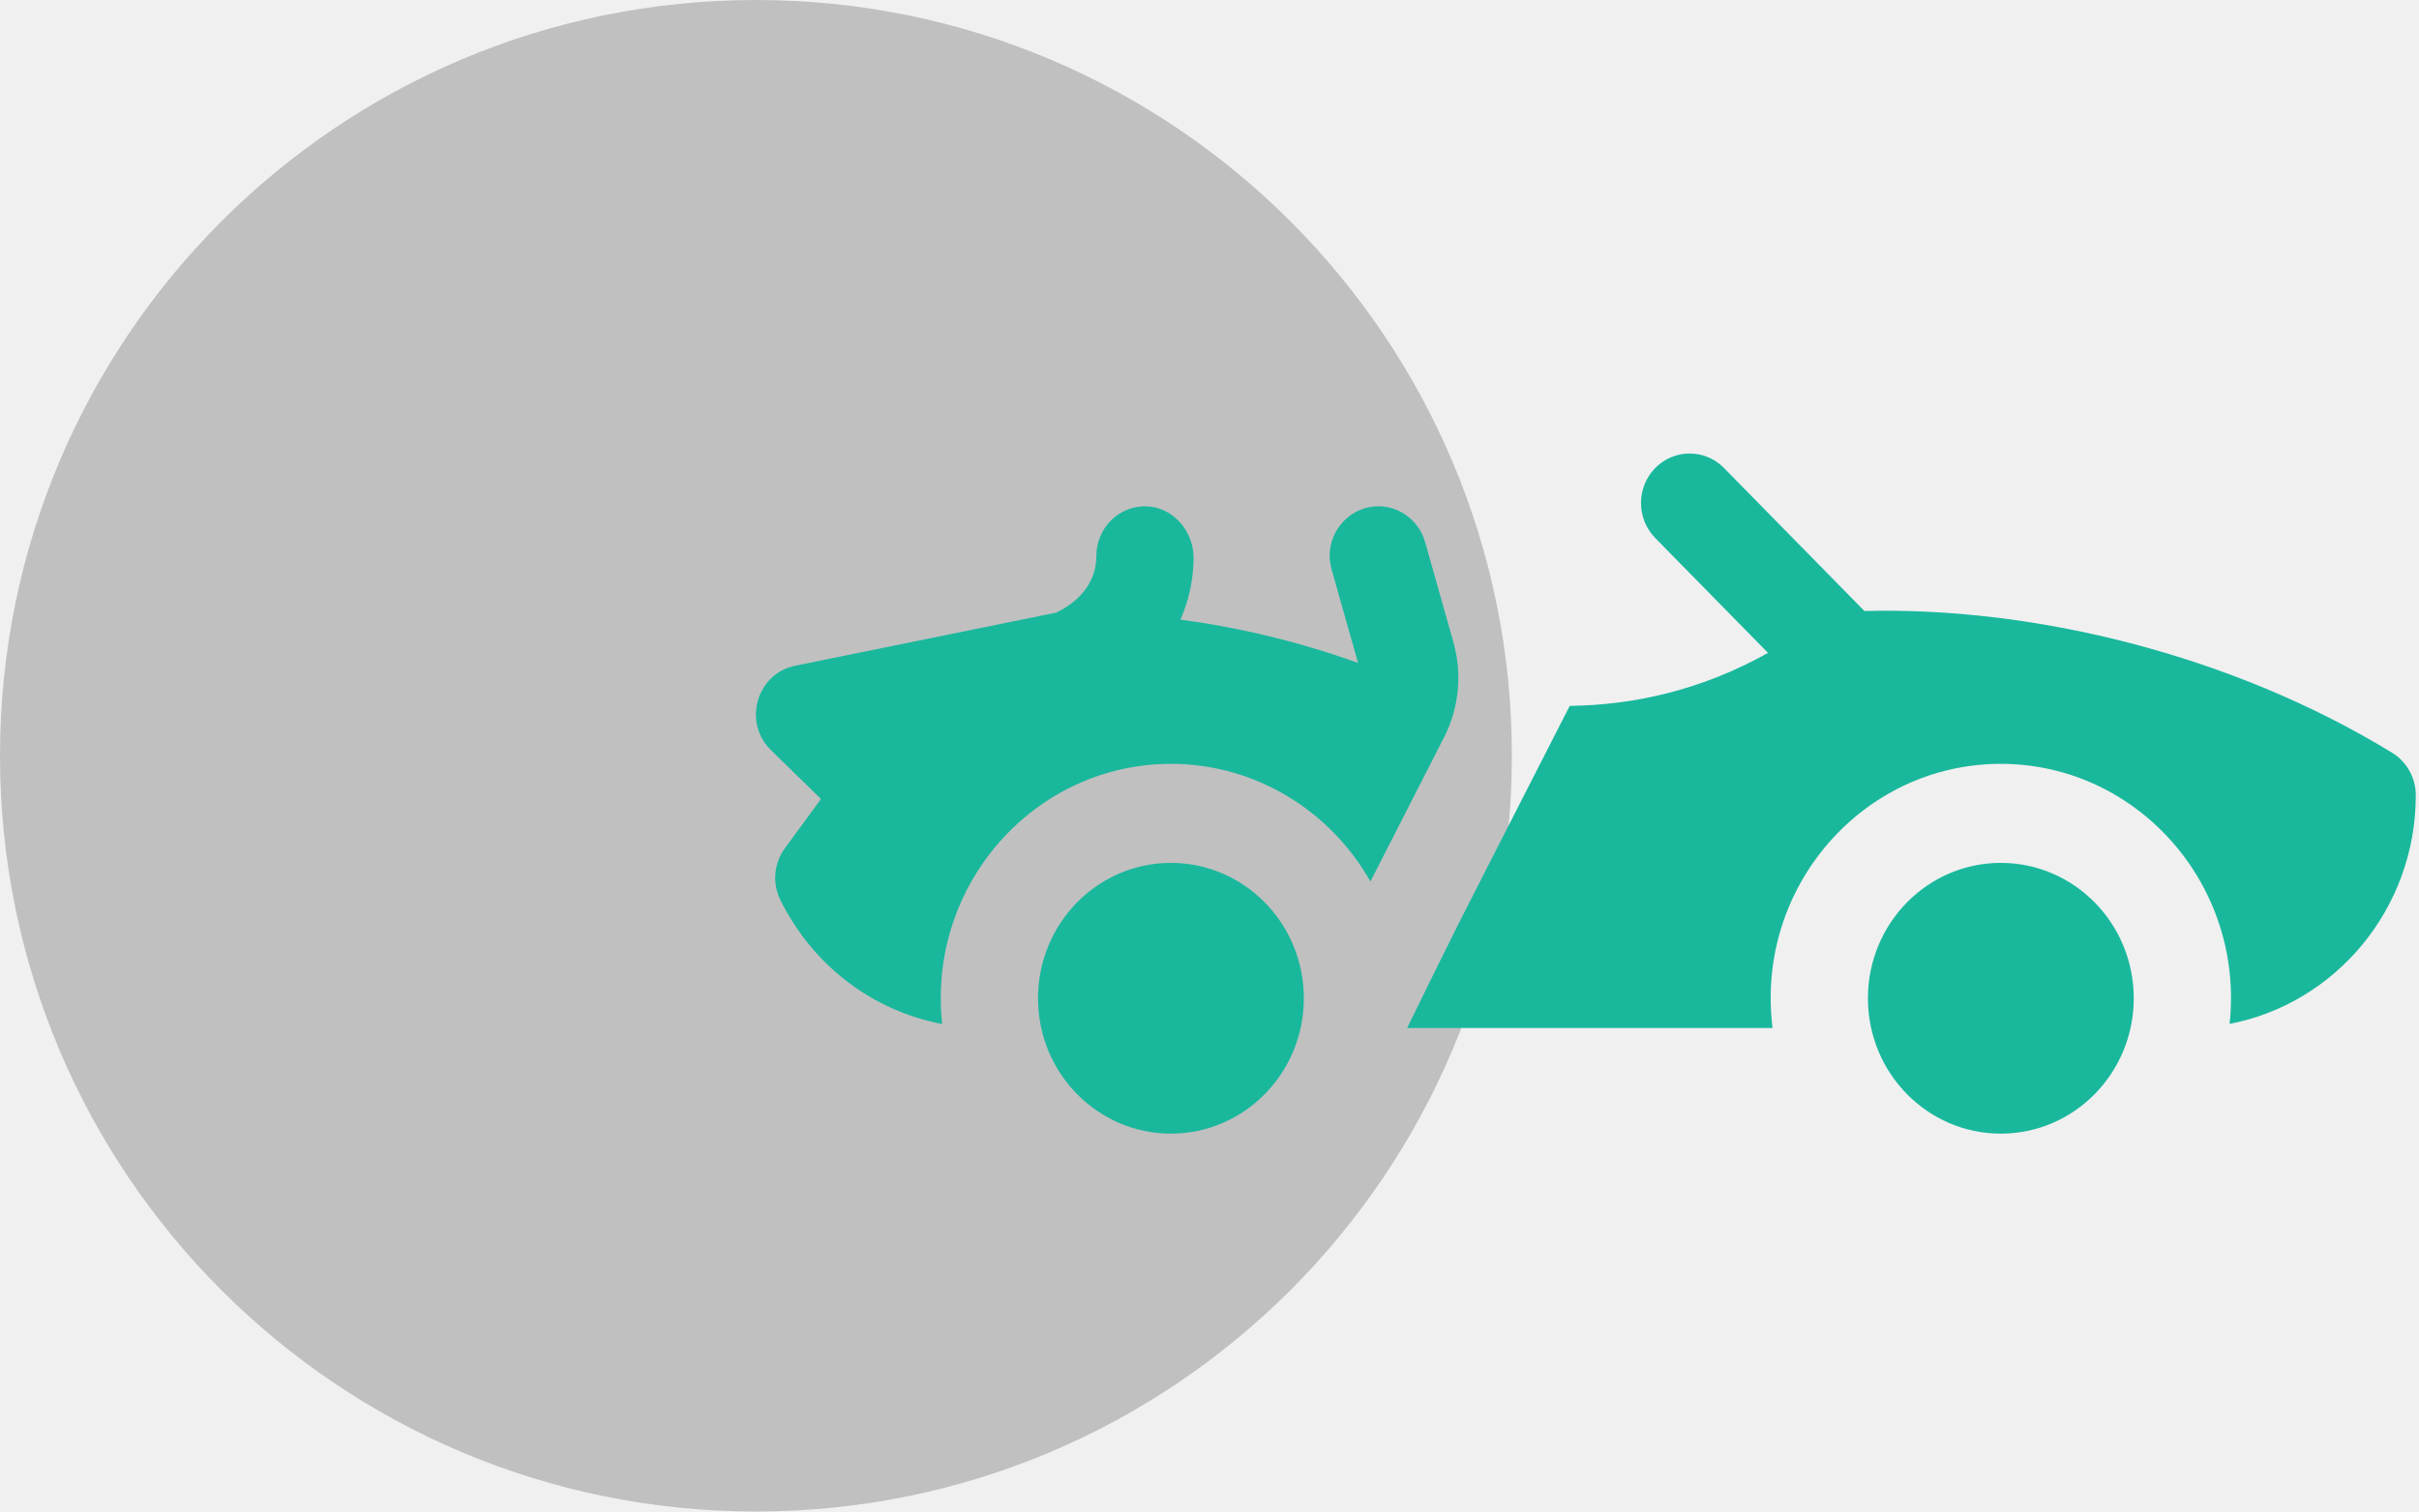
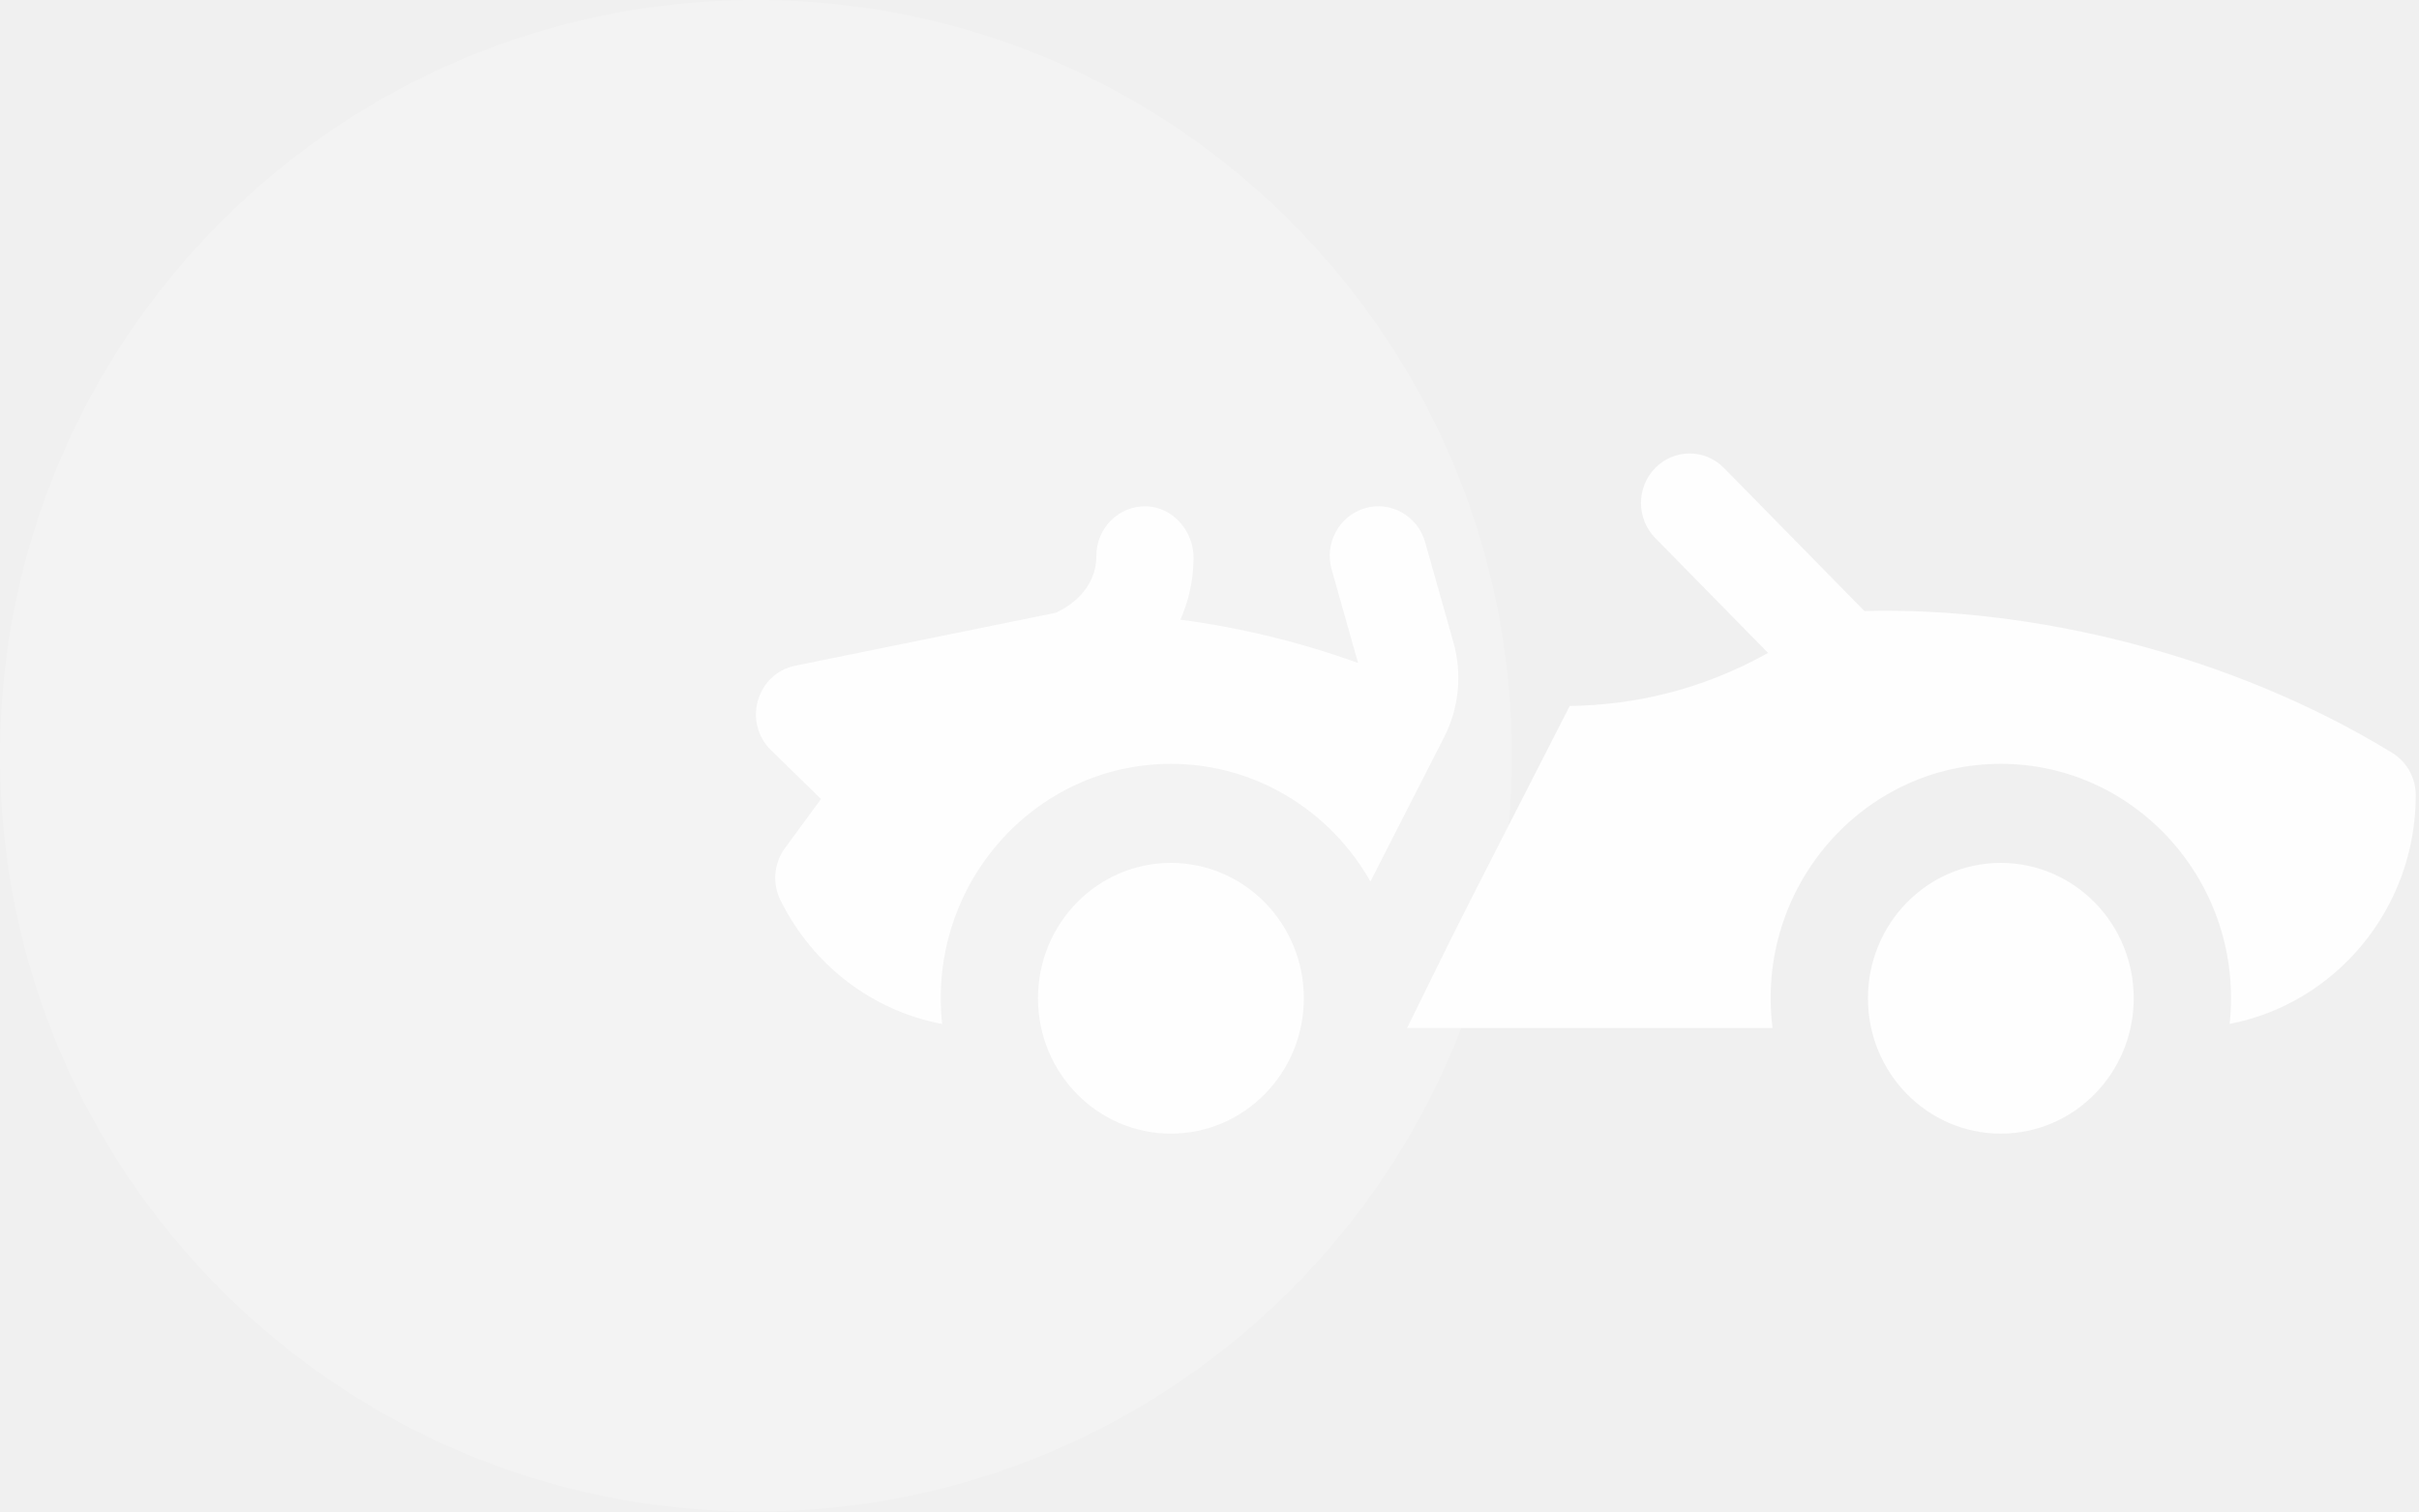
- <svg xmlns="http://www.w3.org/2000/svg" width="64" height="40">
-   <g fill="none" fill-rule="evenodd">
-     <circle fill="#000" opacity=".201" cx="20" cy="20" r="20" />
-     <path d="M30.98 22.835c1.941 0 3.516 1.604 3.516 3.583 0 1.978-1.575 3.582-3.517 3.582s-3.516-1.604-3.516-3.582c0-1.979 1.574-3.583 3.516-3.583zm21.956 0c1.942 0 3.517 1.604 3.517 3.583 0 1.978-1.575 3.582-3.517 3.582s-3.516-1.604-3.516-3.582c0-1.979 1.574-3.583 3.516-3.583zm-9.143-10.45a1.27 1.27 0 011.819 0l3.715 3.784c4.444-.115 9.7 1.142 13.964 3.753.387.237.624.664.624 1.124 0 3.006-2.126 5.514-4.926 6.05.397-3.698-2.458-6.882-6.053-6.882-3.646 0-6.504 3.264-6.039 6.99h-9.669c.76-1.544.993-2.026 1.337-2.711l.082-.162c.421-.835 1.056-2.07 2.883-5.65 1.68-.023 3.47-.408 5.247-1.403l-2.984-3.04a1.328 1.328 0 010-1.854zm-7.68 1.064c.683-.2 1.395.202 1.592.898l.749 2.652a3.46 3.46 0 01-.247 2.51l-1.733 3.395-.216.424c-1.07-1.89-3.06-3.114-5.279-3.114-3.595 0-6.45 3.184-6.052 6.885-1.832-.347-3.414-1.537-4.278-3.276a1.331 1.331 0 01.117-1.376l.955-1.303-1.325-1.295c-.751-.735-.376-2.024.64-2.231l6.614-1.346.13-.026c.092-.019.145-.03.157-.031.314-.146 1.07-.591 1.07-1.506 0-.734.592-1.327 1.316-1.31.712.016 1.268.662 1.256 1.388a4.11 4.11 0 01-.348 1.611 22.69 22.69 0 014.7 1.146l-.7-2.473a1.314 1.314 0 01.882-1.622z" fill="#19B89D" fill-rule="nonzero" />
+ <svg xmlns="http://www.w3.org/2000/svg" width="64" height="40" viewBox="0 0 64 40" fill="none">
+   <g id="luxury">
+     <circle id="Oval" opacity="0.201" cx="20" cy="20" r="20" fill="white" />
+     <path id="Combined Shape" fill-rule="evenodd" clip-rule="evenodd" d="M63.291 19.922C59.027 17.311 53.771 16.054 49.327 16.169L45.612 12.384C45.11 11.872 44.295 11.872 43.793 12.384C43.29 12.896 43.29 13.726 43.793 14.238L46.777 17.278C45 18.273 43.21 18.658 41.53 18.682C40.81 20.091 40.276 21.137 39.866 21.938C39.02 23.595 38.708 24.205 38.403 24.818C38.225 25.175 38.049 25.533 37.771 26.099C37.624 26.399 37.448 26.757 37.228 27.204H46.897C46.432 23.478 49.29 20.214 52.936 20.214C56.531 20.214 59.386 23.398 58.989 27.097C61.789 26.56 63.915 24.052 63.915 21.046C63.915 20.586 63.678 20.159 63.291 19.922ZM36.258 23.328C35.188 21.437 33.198 20.214 30.979 20.214C27.384 20.214 24.529 23.398 24.927 27.099C23.095 26.752 21.513 25.562 20.648 23.823C20.428 23.379 20.474 22.846 20.766 22.447L21.721 21.144L20.396 19.849C19.645 19.114 20.02 17.825 21.035 17.618L23.89 17.037L23.89 17.037L23.891 17.037C26.528 16.5 27.868 16.227 27.937 16.215C28.251 16.069 29.006 15.624 29.006 14.709C29.006 13.975 29.599 13.382 30.323 13.399C31.035 13.415 31.591 14.061 31.579 14.787C31.569 15.398 31.437 15.933 31.231 16.398C32.836 16.612 34.408 16.995 35.93 17.544L35.232 15.071C35.035 14.376 35.43 13.649 36.113 13.449C36.796 13.249 37.508 13.651 37.705 14.347L38.454 16.999C38.691 17.837 38.602 18.736 38.207 19.51C38.214 19.496 37.275 21.334 36.258 23.328ZM30.979 30C32.921 30 34.496 28.396 34.496 26.418C34.496 24.439 32.921 22.835 30.979 22.835C29.037 22.835 27.462 24.439 27.462 26.418C27.462 28.396 29.037 30 30.979 30ZM52.936 30C54.878 30 56.453 28.396 56.453 26.418C56.453 24.439 54.878 22.835 52.936 22.835C50.994 22.835 49.42 24.439 49.42 26.418C49.42 28.396 50.994 30 52.936 30Z" fill="white" fill-opacity="0.9" />
  </g>
</svg>
